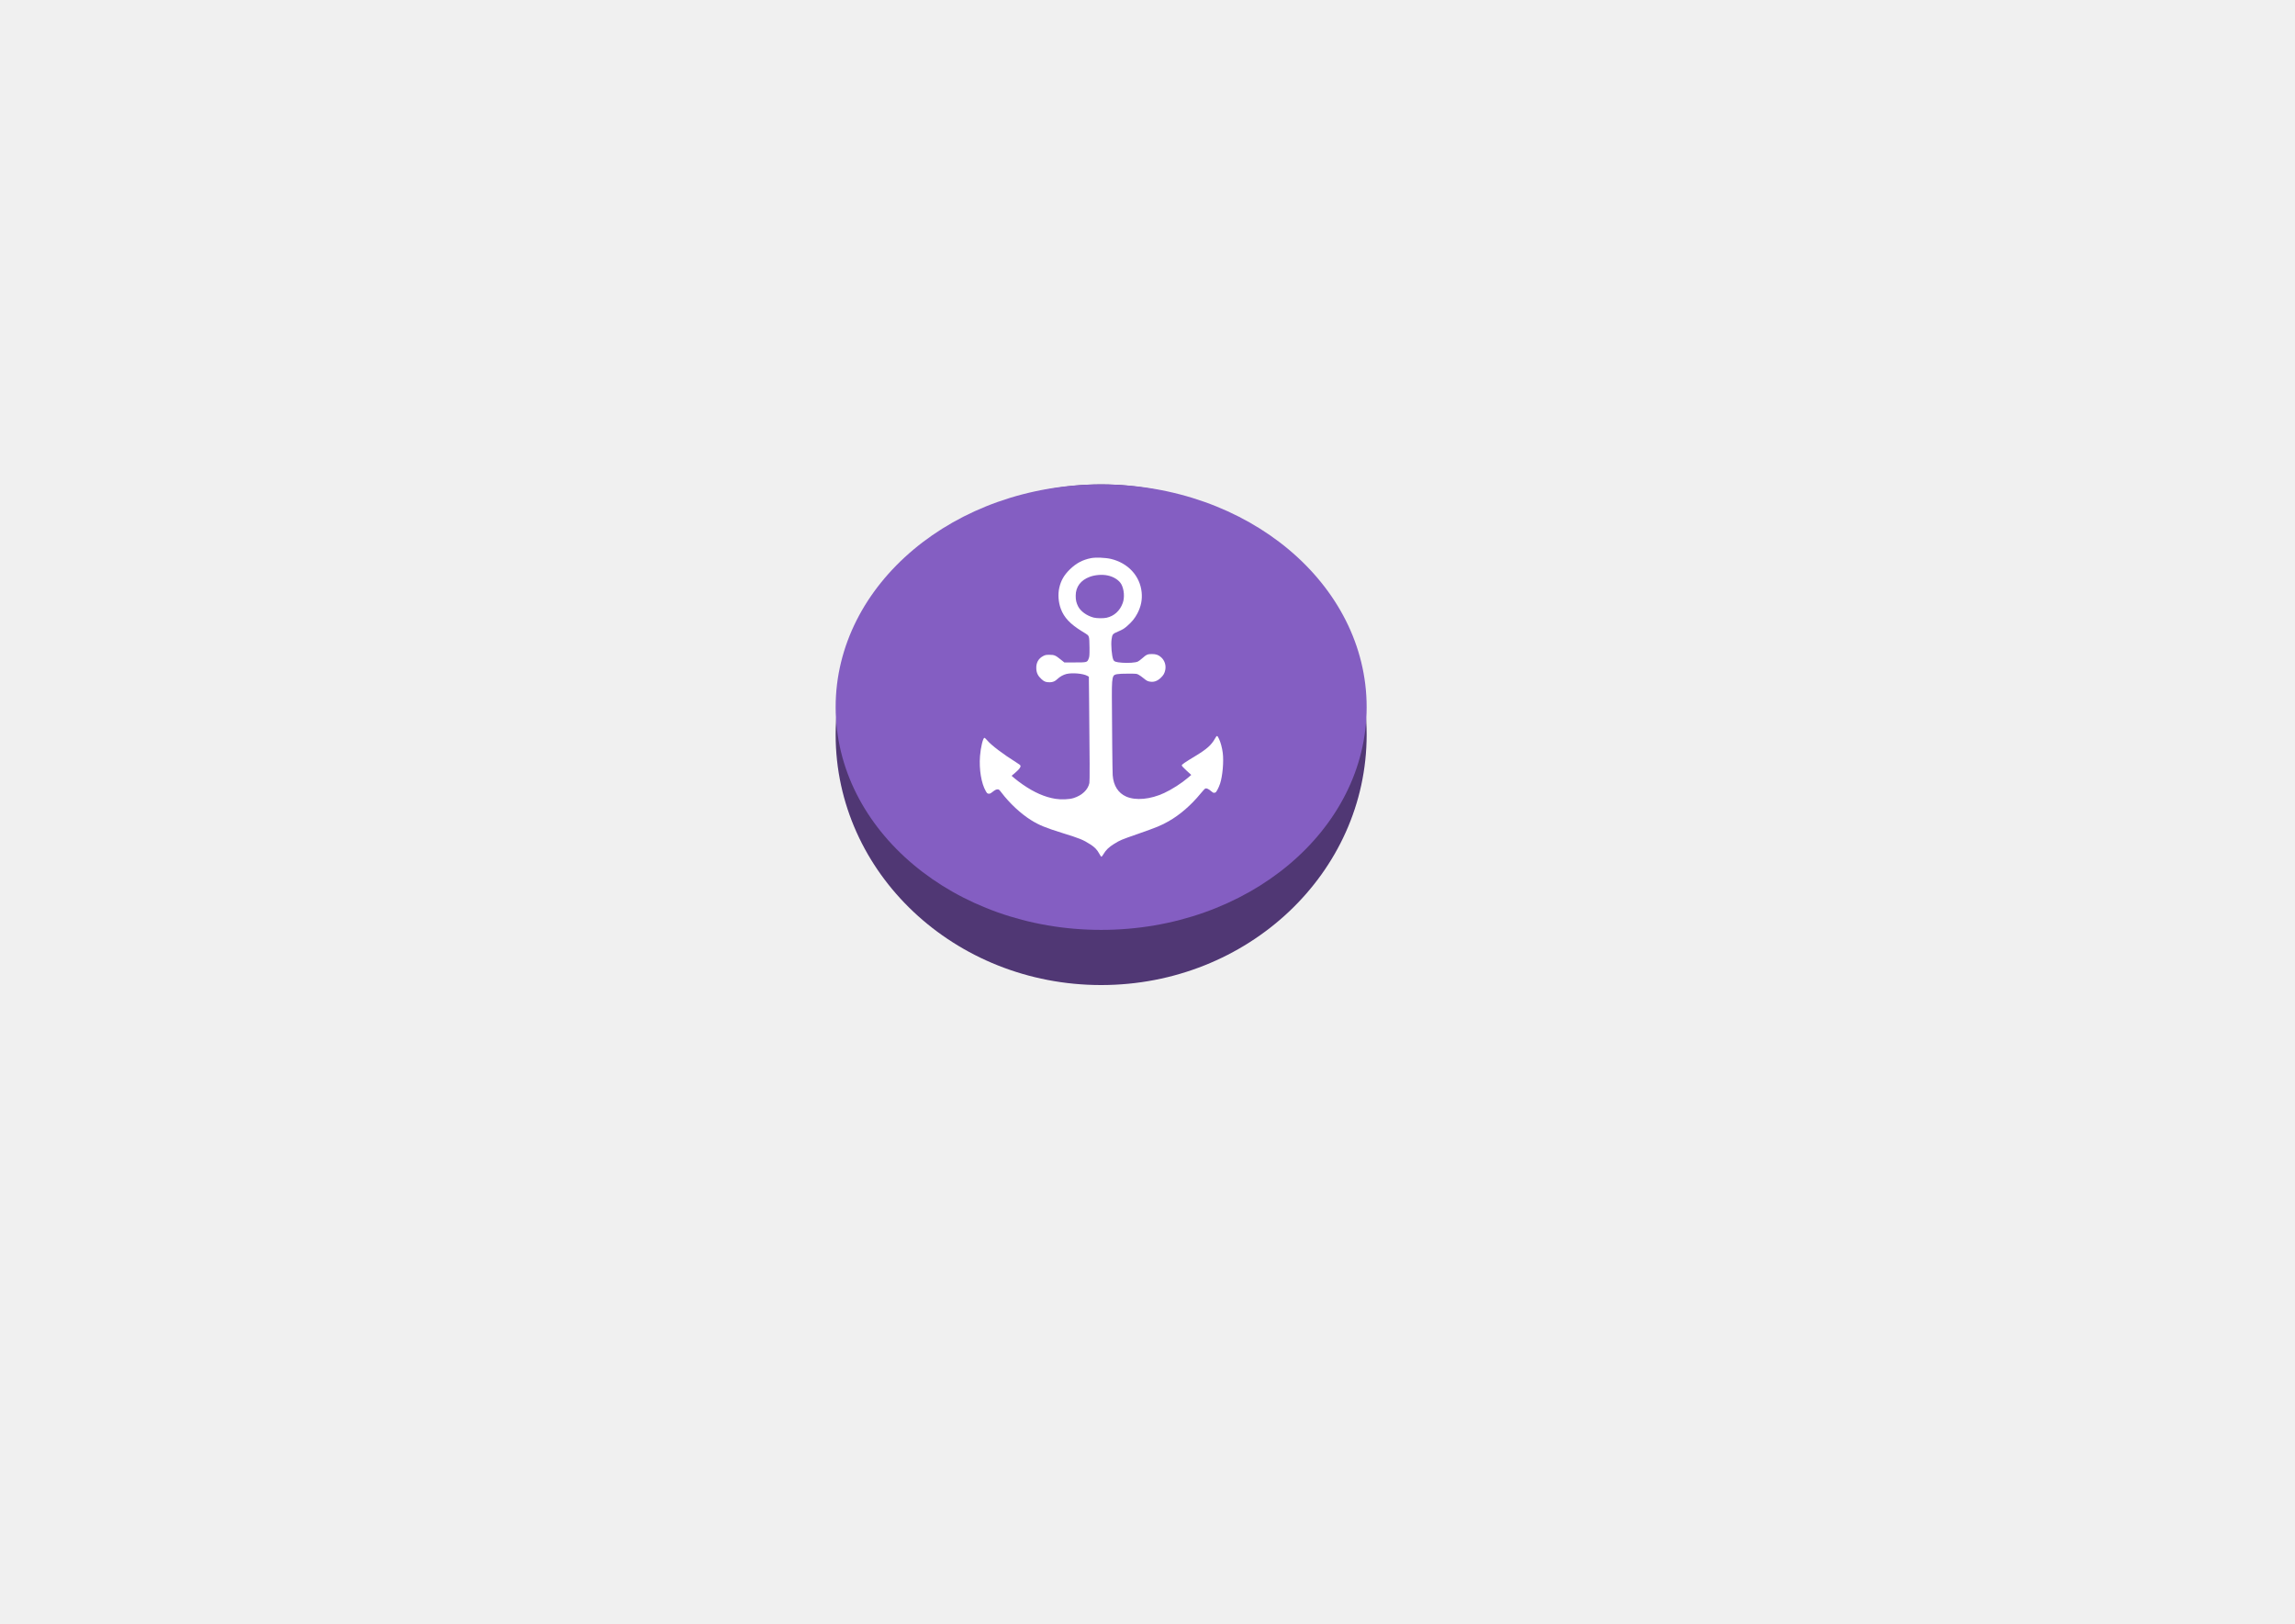
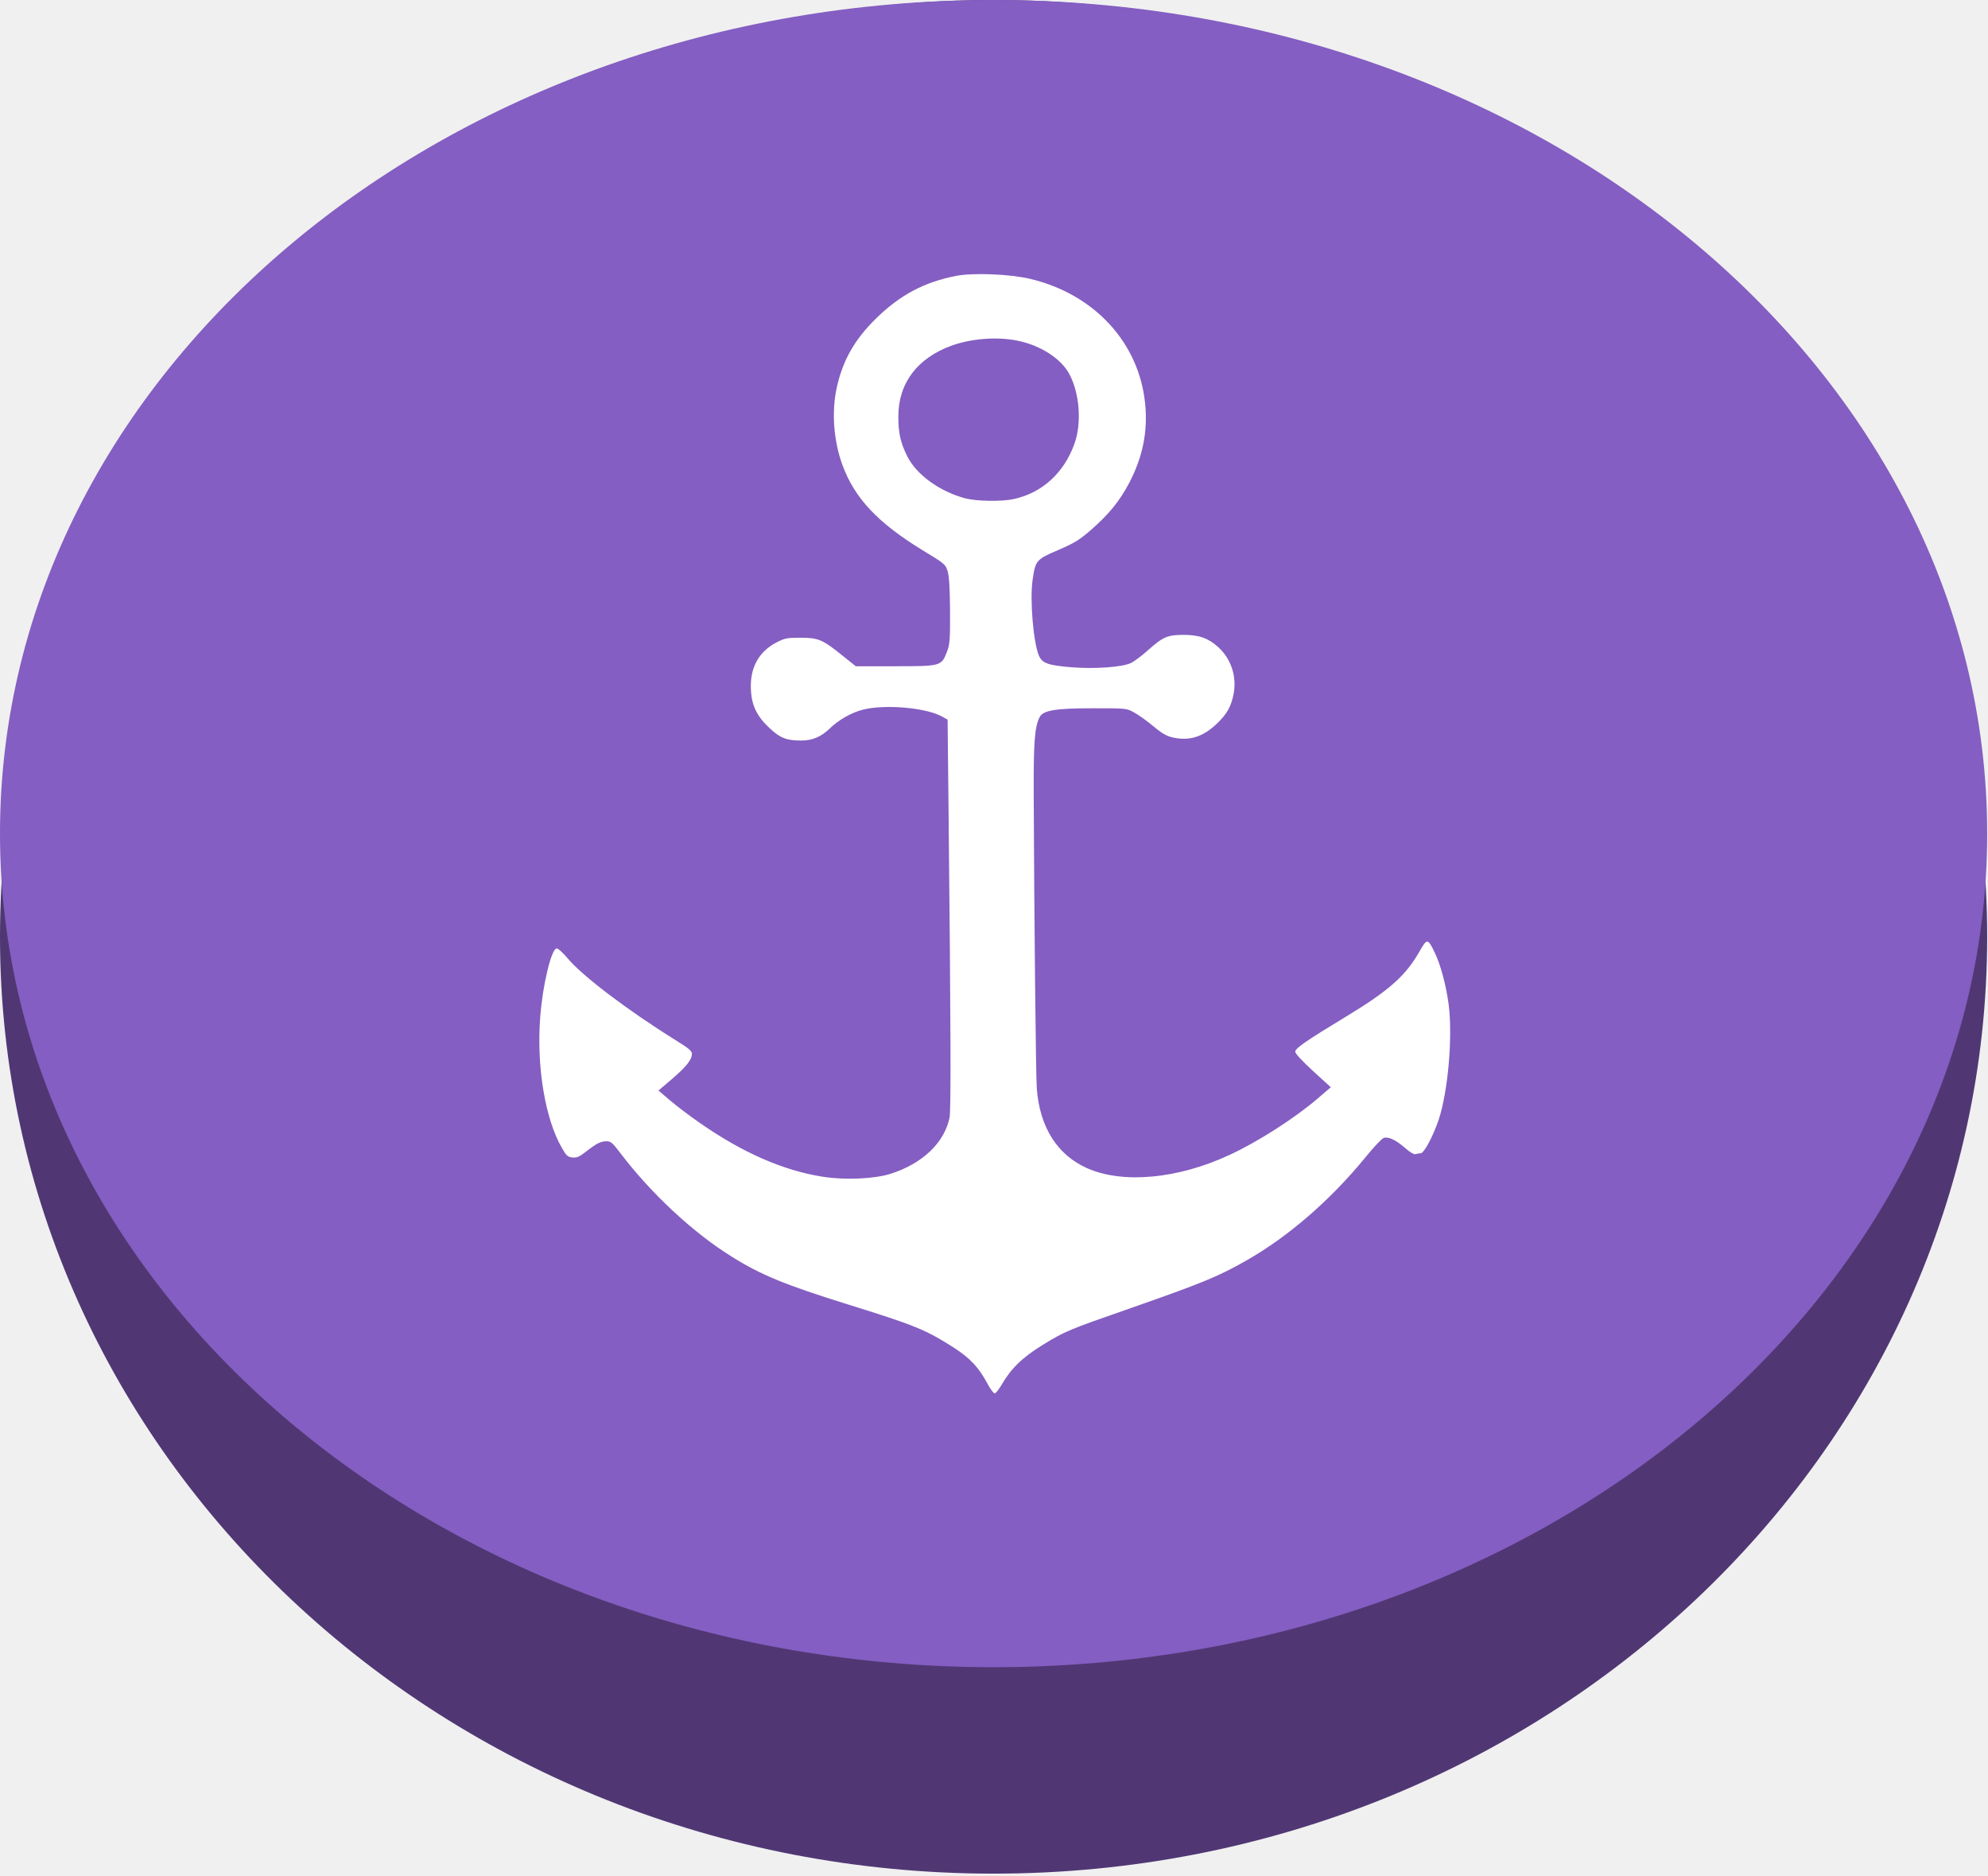
- <svg xmlns="http://www.w3.org/2000/svg" width="100%" height="100%" viewBox="0 0 3508 2481" version="1.1" xml:space="preserve" style="fill-rule:evenodd;clip-rule:evenodd;stroke-linejoin:round;stroke-miterlimit:2;">
-   <g transform="matrix(1.04645,0,0,0.986598,-86.6061,439.262)">
-     <circle cx="1691.2" cy="693.047" r="387.817" style="fill:rgb(80,55,116);" />
-   </g>
-   <g transform="matrix(1.04645,0,0,0.877895,-86.6061,472.441)">
-     <circle cx="1691.2" cy="693.047" r="387.817" style="fill:rgb(132,94,194);" />
-   </g>
-   <g transform="matrix(0.159851,0,0,0.147115,1683.15,1080.86)">
-     <g transform="matrix(1,0,0,1,-2666.67,-2666.67)">
-       <g transform="matrix(0.416667,0,0,-0.416667,0,5333.33)">
-         <path d="M6170,10116C5973,10074 5827,9989 5679,9832C5548,9692 5476,9555 5439,9375C5405,9212 5419,9015 5474,8853C5549,8634 5689,8472 5960,8291C6104,8196 6105,8195 6119,8145C6128,8111 6132,8028 6133,7880C6134,7691 6131,7658 6114,7611C6080,7516 6078,7515 5797,7515L5555,7515L5471,7588C5351,7693 5325,7705 5215,7705C5134,7705 5120,7702 5071,7675C4959,7613 4904,7503 4912,7355C4917,7250 4951,7177 5031,7098C5094,7035 5132,7020 5220,7020C5289,7020 5343,7045 5395,7100C5451,7159 5531,7208 5603,7227C5738,7262 5984,7239 6082,7181L6118,7159L6124,6537C6138,5078 6139,4558 6130,4507C6098,4340 5964,4201 5768,4133C5669,4099 5487,4090 5350,4114C5109,4156 4862,4273 4600,4471C4537,4518 4454,4587 4415,4623L4345,4688L4427,4764C4516,4847 4550,4894 4550,4932C4550,4952 4531,4969 4448,5025C4158,5221 3877,5452 3787,5570C3759,5606 3730,5635 3721,5635C3689,5635 3635,5395 3620,5181C3596,4849 3650,4497 3753,4305C3781,4252 3789,4245 3818,4242C3845,4239 3861,4247 3903,4283C3967,4337 3991,4350 4028,4350C4052,4350 4064,4339 4110,4273C4299,4002 4559,3739 4796,3580C4972,3460 5125,3392 5500,3265C5920,3123 5981,3096 6156,2975C6256,2905 6309,2843 6361,2738C6379,2700 6400,2670 6407,2670C6413,2670 6433,2697 6450,2729C6507,2836 6577,2910 6701,2993C6838,3084 6854,3092 7235,3236C7687,3408 7776,3448 7951,3556C8208,3715 8465,3957 8682,4245C8731,4311 8781,4368 8792,4372C8820,4383 8867,4359 8924,4305C8953,4277 8978,4261 8987,4264C8995,4267 9010,4270 9019,4270C9040,4270 9096,4385 9130,4495C9187,4684 9216,5044 9191,5259C9176,5386 9141,5529 9104,5610C9063,5703 9058,5703 9011,5613C8927,5453 8825,5354 8565,5183C8314,5018 8250,4969 8250,4947C8250,4934 8292,4885 8359,4818L8468,4710L8392,4639C8248,4504 8019,4345 7845,4258C7529,4099 7194,4065 6975,4170C6791,4258 6683,4443 6665,4701C6659,4788 6649,5856 6646,6665C6645,7012 6652,7110 6682,7175C6703,7221 6776,7235 7010,7235C7214,7235 7215,7235 7260,7208C7285,7194 7338,7153 7378,7117C7434,7066 7462,7049 7501,7040C7601,7016 7684,7044 7769,7132C7831,7196 7857,7247 7872,7331C7892,7447 7857,7563 7779,7641C7718,7702 7661,7724 7565,7724C7467,7724 7440,7712 7345,7620C7307,7583 7260,7545 7241,7536C7189,7509 7021,7496 6880,7508C6733,7521 6698,7535 6678,7586C6644,7672 6622,7954 6639,8088C6656,8220 6661,8227 6798,8290C6899,8338 6926,8356 6999,8425C7109,8530 7171,8613 7231,8735C7315,8909 7347,9080 7329,9268C7291,9672 7018,9994 6625,10096C6501,10128 6275,10138 6170,10116ZM6543,9685C6685,9655 6812,9567 6864,9463C6928,9334 6942,9133 6895,8995C6831,8802 6697,8670 6524,8629C6448,8611 6295,8614 6225,8634C6069,8680 5929,8790 5872,8911C5830,9001 5815,9071 5816,9180C5816,9401 5932,9568 6142,9651C6261,9698 6419,9712 6543,9685Z" style="fill:white;fill-rule:nonzero;" />
+ <svg xmlns="http://www.w3.org/2000/svg" width="100%" height="100%" viewBox="0 0 812 766" version="1.1" xml:space="preserve" style="fill-rule:evenodd;clip-rule:evenodd;stroke-linejoin:round;stroke-miterlimit:2;">
+   <g transform="matrix(1,0,0,1,-1277.32,-740.401)">
+     <g transform="matrix(1.04645,0,0,0.986598,-86.6061,439.262)">
+       <circle cx="1691.2" cy="693.047" r="387.817" style="fill:rgb(80,55,116);" />
+     </g>
+     <g transform="matrix(1.04645,0,0,0.877895,-86.6061,472.441)">
+       <circle cx="1691.2" cy="693.047" r="387.817" style="fill:rgb(132,94,194);" />
+     </g>
+     <g transform="matrix(0.159851,0,0,0.147115,1683.15,1080.86)">
+       <g transform="matrix(0.416667,0,0,-0.416667,-2666.67,2666.66)">
+         <g>
+           <path d="M6170,10116C5973,10074 5827,9989 5679,9832C5548,9692 5476,9555 5439,9375C5405,9212 5419,9015 5474,8853C5549,8634 5689,8472 5960,8291C6104,8196 6105,8195 6119,8145C6128,8111 6132,8028 6133,7880C6134,7691 6131,7658 6114,7611C6080,7516 6078,7515 5797,7515L5555,7515L5471,7588C5351,7693 5325,7705 5215,7705C5134,7705 5120,7702 5071,7675C4959,7613 4904,7503 4912,7355C4917,7250 4951,7177 5031,7098C5094,7035 5132,7020 5220,7020C5289,7020 5343,7045 5395,7100C5451,7159 5531,7208 5603,7227C5738,7262 5984,7239 6082,7181L6118,7159L6124,6537C6138,5078 6139,4558 6130,4507C6098,4340 5964,4201 5768,4133C5669,4099 5487,4090 5350,4114C5109,4156 4862,4273 4600,4471C4537,4518 4454,4587 4415,4623L4345,4688L4427,4764C4516,4847 4550,4894 4550,4932C4550,4952 4531,4969 4448,5025C4158,5221 3877,5452 3787,5570C3759,5606 3730,5635 3721,5635C3689,5635 3635,5395 3620,5181C3596,4849 3650,4497 3753,4305C3781,4252 3789,4245 3818,4242C3845,4239 3861,4247 3903,4283C3967,4337 3991,4350 4028,4350C4052,4350 4064,4339 4110,4273C4299,4002 4559,3739 4796,3580C4972,3460 5125,3392 5500,3265C5920,3123 5981,3096 6156,2975C6256,2905 6309,2843 6361,2738C6379,2700 6400,2670 6407,2670C6413,2670 6433,2697 6450,2729C6507,2836 6577,2910 6701,2993C6838,3084 6854,3092 7235,3236C7687,3408 7776,3448 7951,3556C8208,3715 8465,3957 8682,4245C8731,4311 8781,4368 8792,4372C8820,4383 8867,4359 8924,4305C8953,4277 8978,4261 8987,4264C8995,4267 9010,4270 9019,4270C9040,4270 9096,4385 9130,4495C9187,4684 9216,5044 9191,5259C9176,5386 9141,5529 9104,5610C9063,5703 9058,5703 9011,5613C8927,5453 8825,5354 8565,5183C8314,5018 8250,4969 8250,4947C8250,4934 8292,4885 8359,4818L8468,4710L8392,4639C8248,4504 8019,4345 7845,4258C7529,4099 7194,4065 6975,4170C6791,4258 6683,4443 6665,4701C6659,4788 6649,5856 6646,6665C6645,7012 6652,7110 6682,7175C6703,7221 6776,7235 7010,7235C7214,7235 7215,7235 7260,7208C7285,7194 7338,7153 7378,7117C7434,7066 7462,7049 7501,7040C7601,7016 7684,7044 7769,7132C7831,7196 7857,7247 7872,7331C7892,7447 7857,7563 7779,7641C7718,7702 7661,7724 7565,7724C7467,7724 7440,7712 7345,7620C7307,7583 7260,7545 7241,7536C7189,7509 7021,7496 6880,7508C6733,7521 6698,7535 6678,7586C6644,7672 6622,7954 6639,8088C6656,8220 6661,8227 6798,8290C6899,8338 6926,8356 6999,8425C7109,8530 7171,8613 7231,8735C7315,8909 7347,9080 7329,9268C7291,9672 7018,9994 6625,10096C6501,10128 6275,10138 6170,10116ZM6543,9685C6685,9655 6812,9567 6864,9463C6928,9334 6942,9133 6895,8995C6831,8802 6697,8670 6524,8629C6448,8611 6295,8614 6225,8634C6069,8680 5929,8790 5872,8911C5830,9001 5815,9071 5816,9180C5816,9401 5932,9568 6142,9651C6261,9698 6419,9712 6543,9685Z" style="fill:white;fill-rule:nonzero;" />
+         </g>
      </g>
    </g>
  </g>
</svg>
